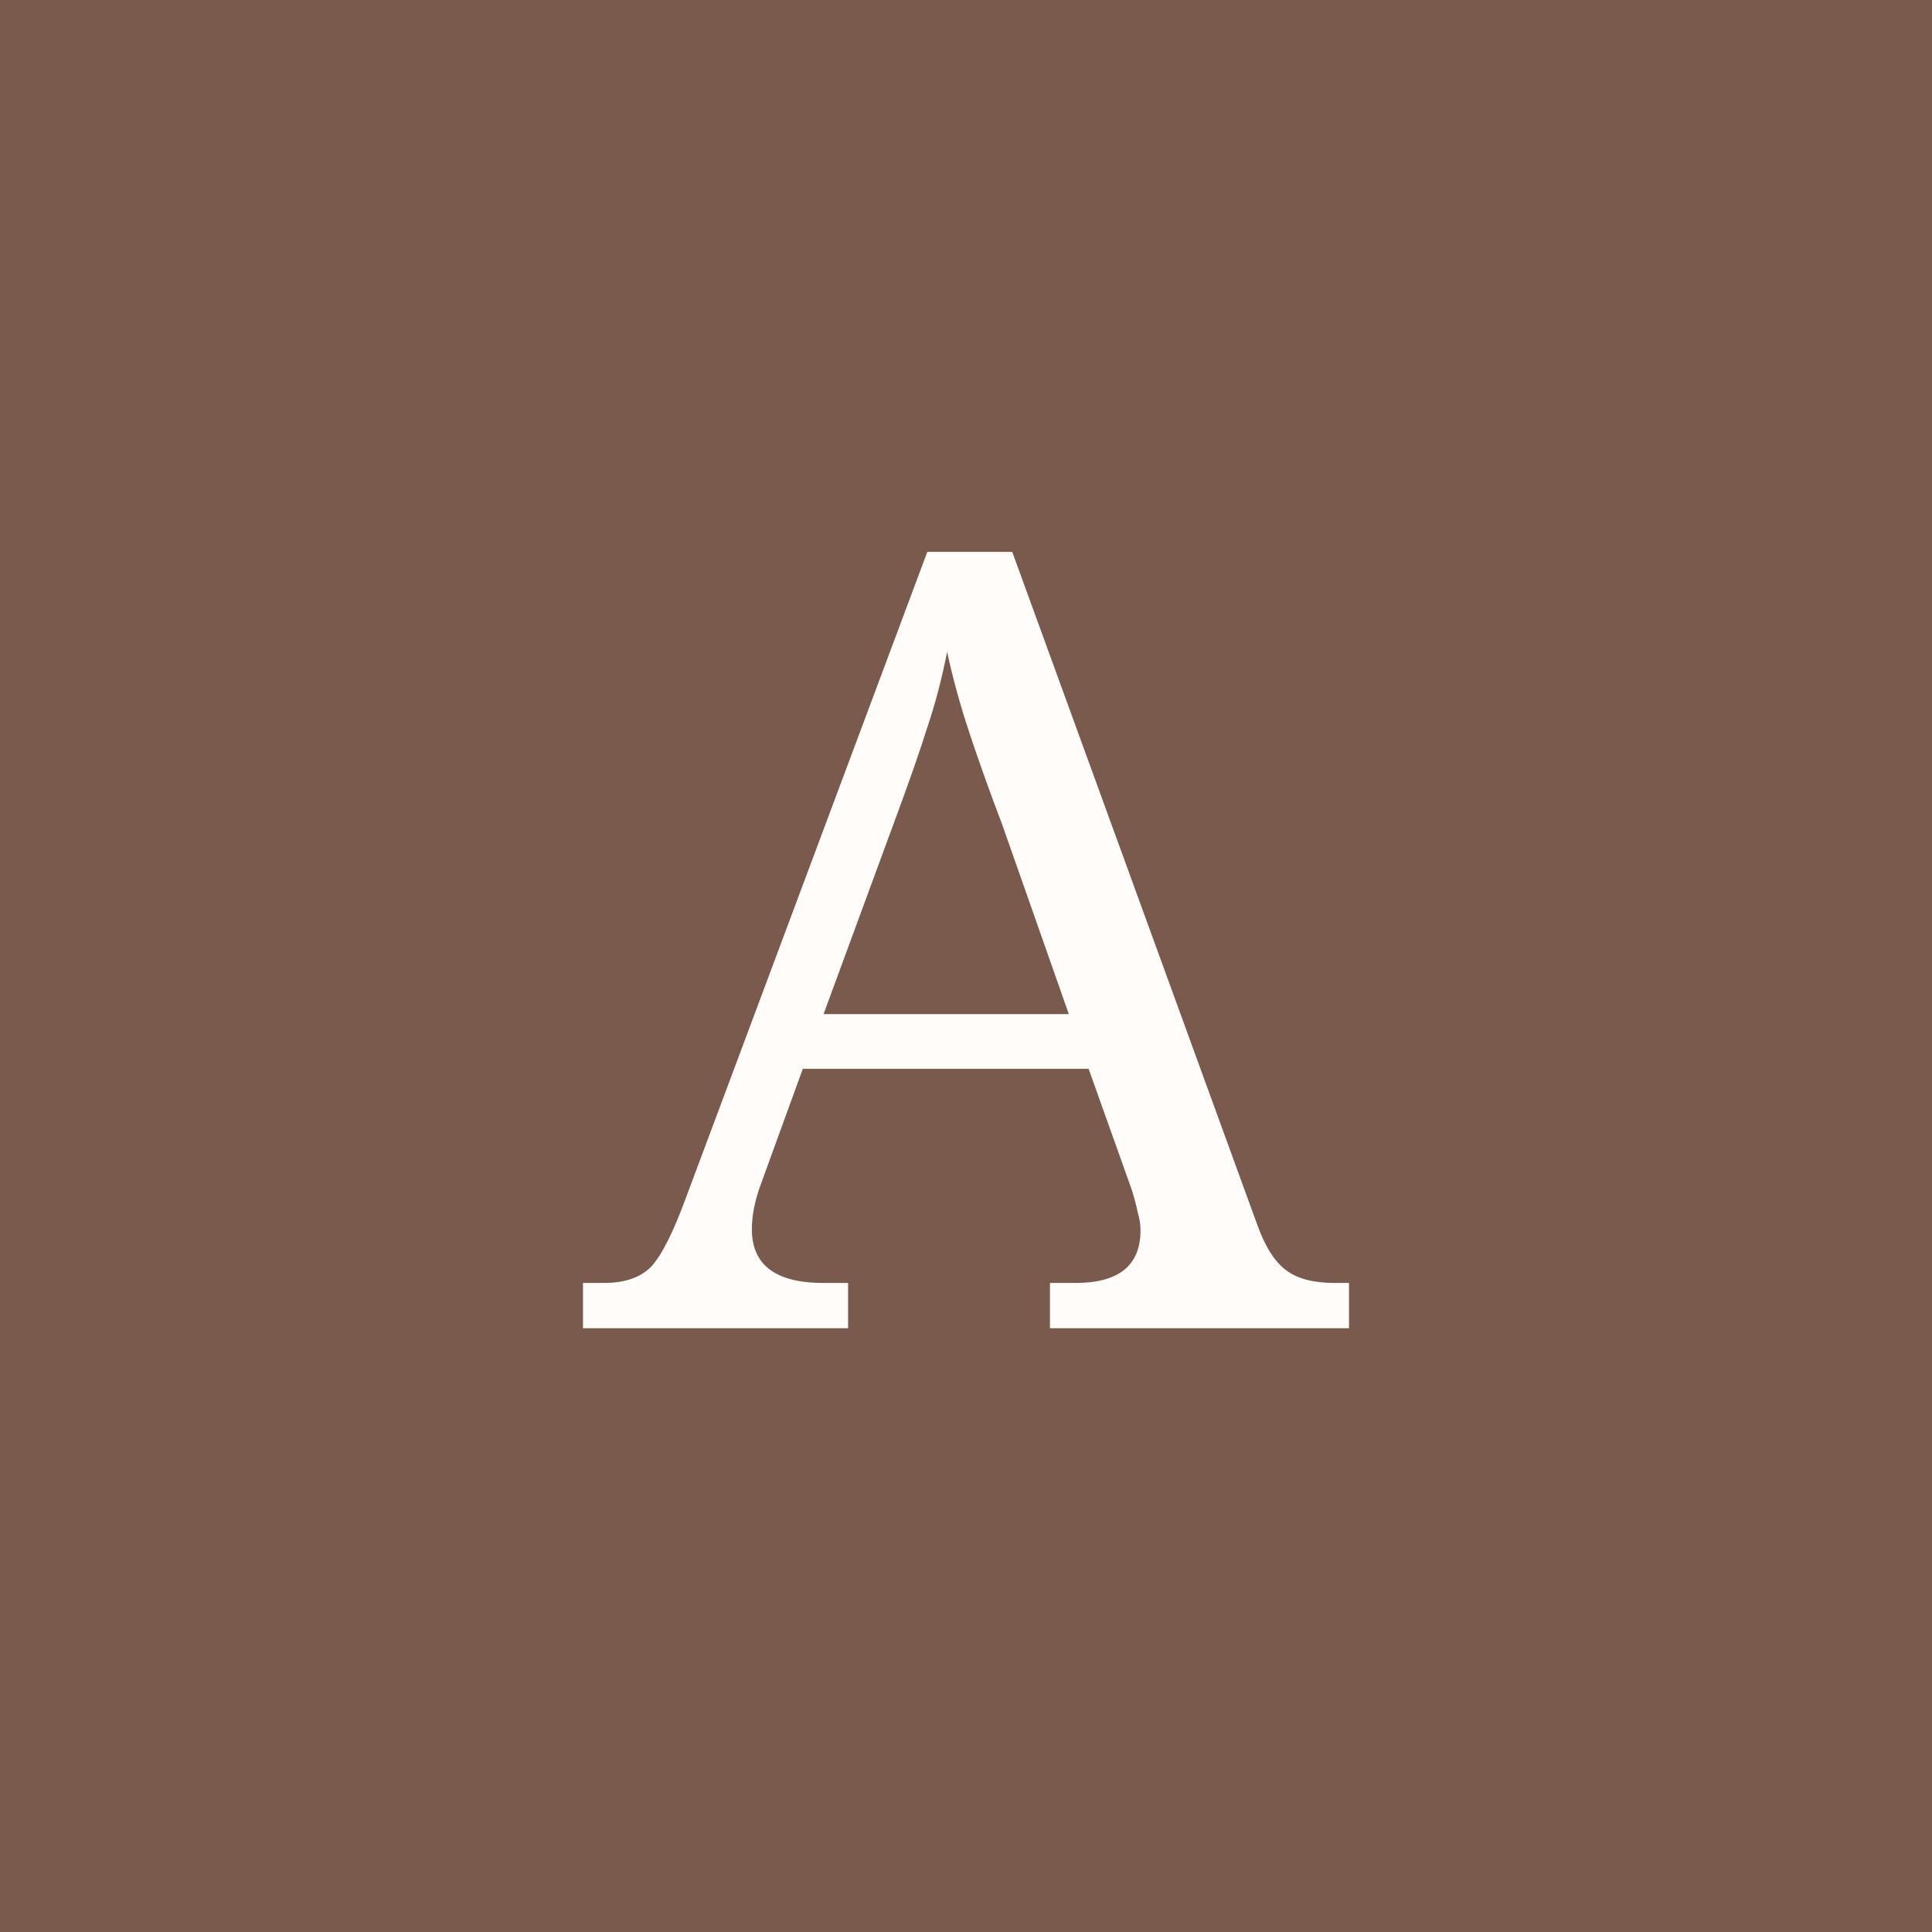
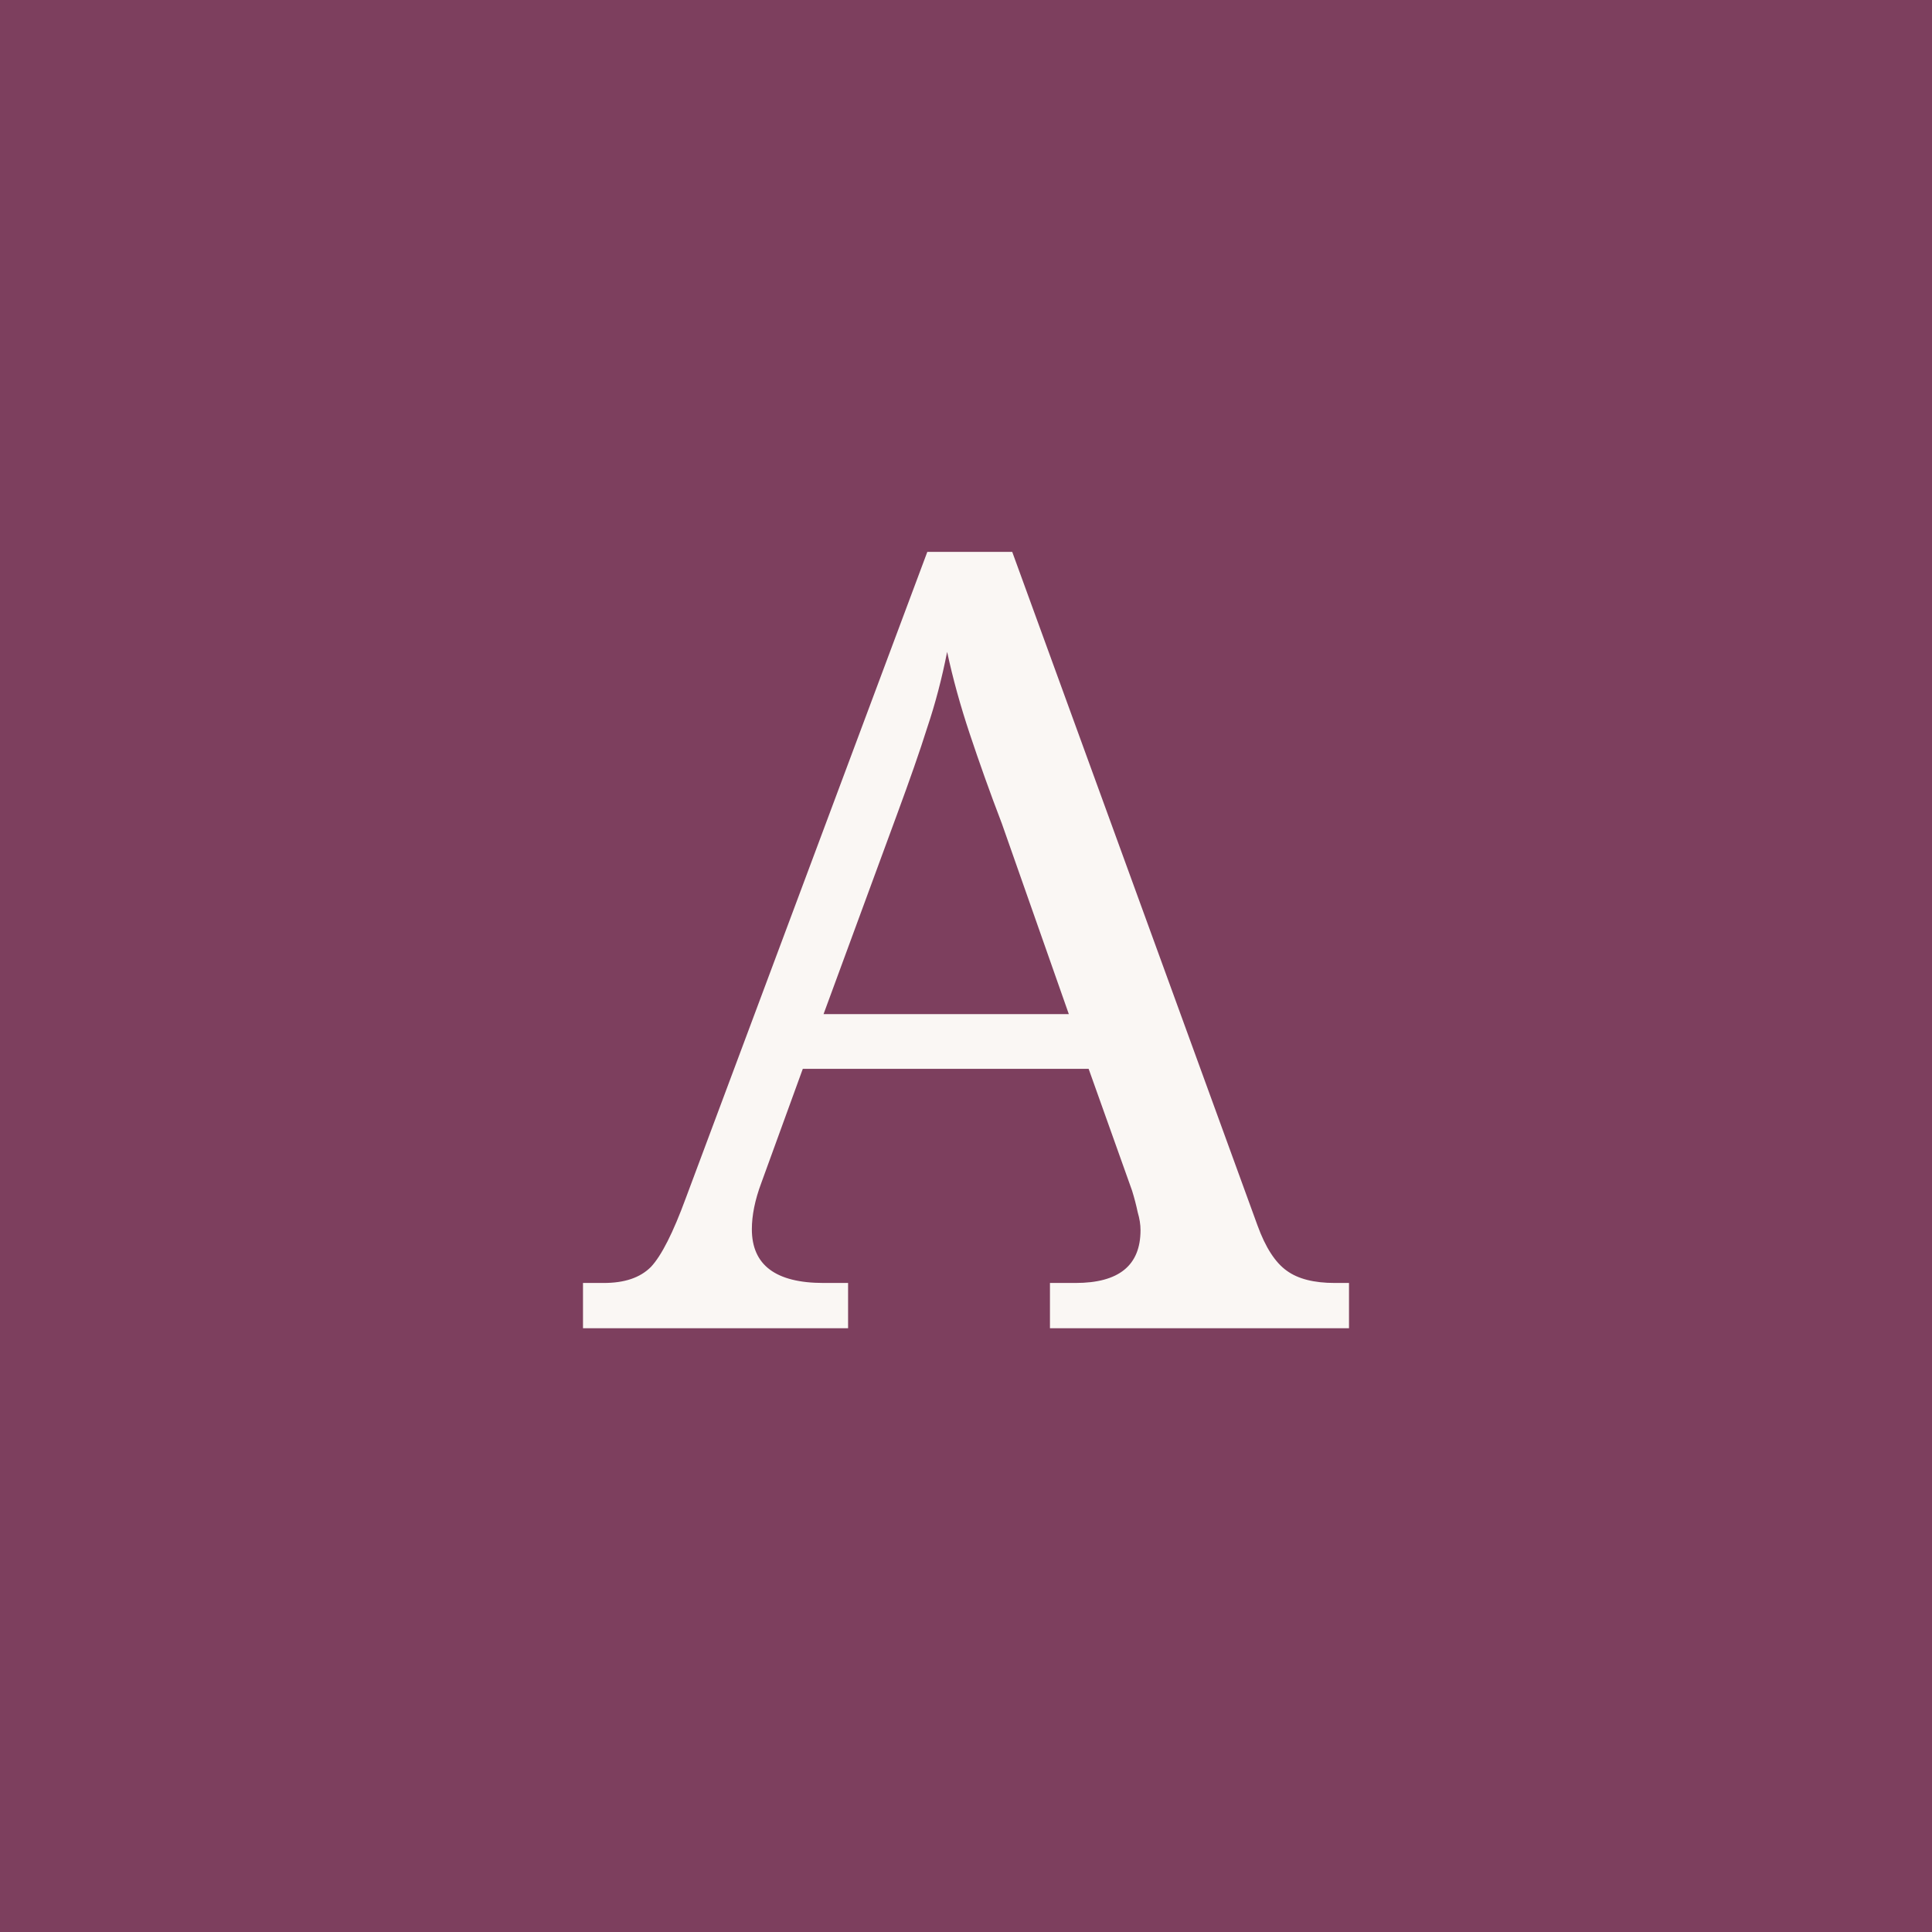
<svg xmlns="http://www.w3.org/2000/svg" viewBox="0 0 32 32">
-   <rect width="32" height="32" fill="#7a5a4c" />
-   <text x="16" y="22" font-family="Georgia,serif" font-size="18" fill="#fffcf9" text-anchor="middle">A</text>
+   <rect width="32" height="32" fill="#7d3f5e" />
+   <text x="16" y="22" font-family="Georgia,serif" font-size="18" fill="#faf7f4" text-anchor="middle">A</text>
</svg>
